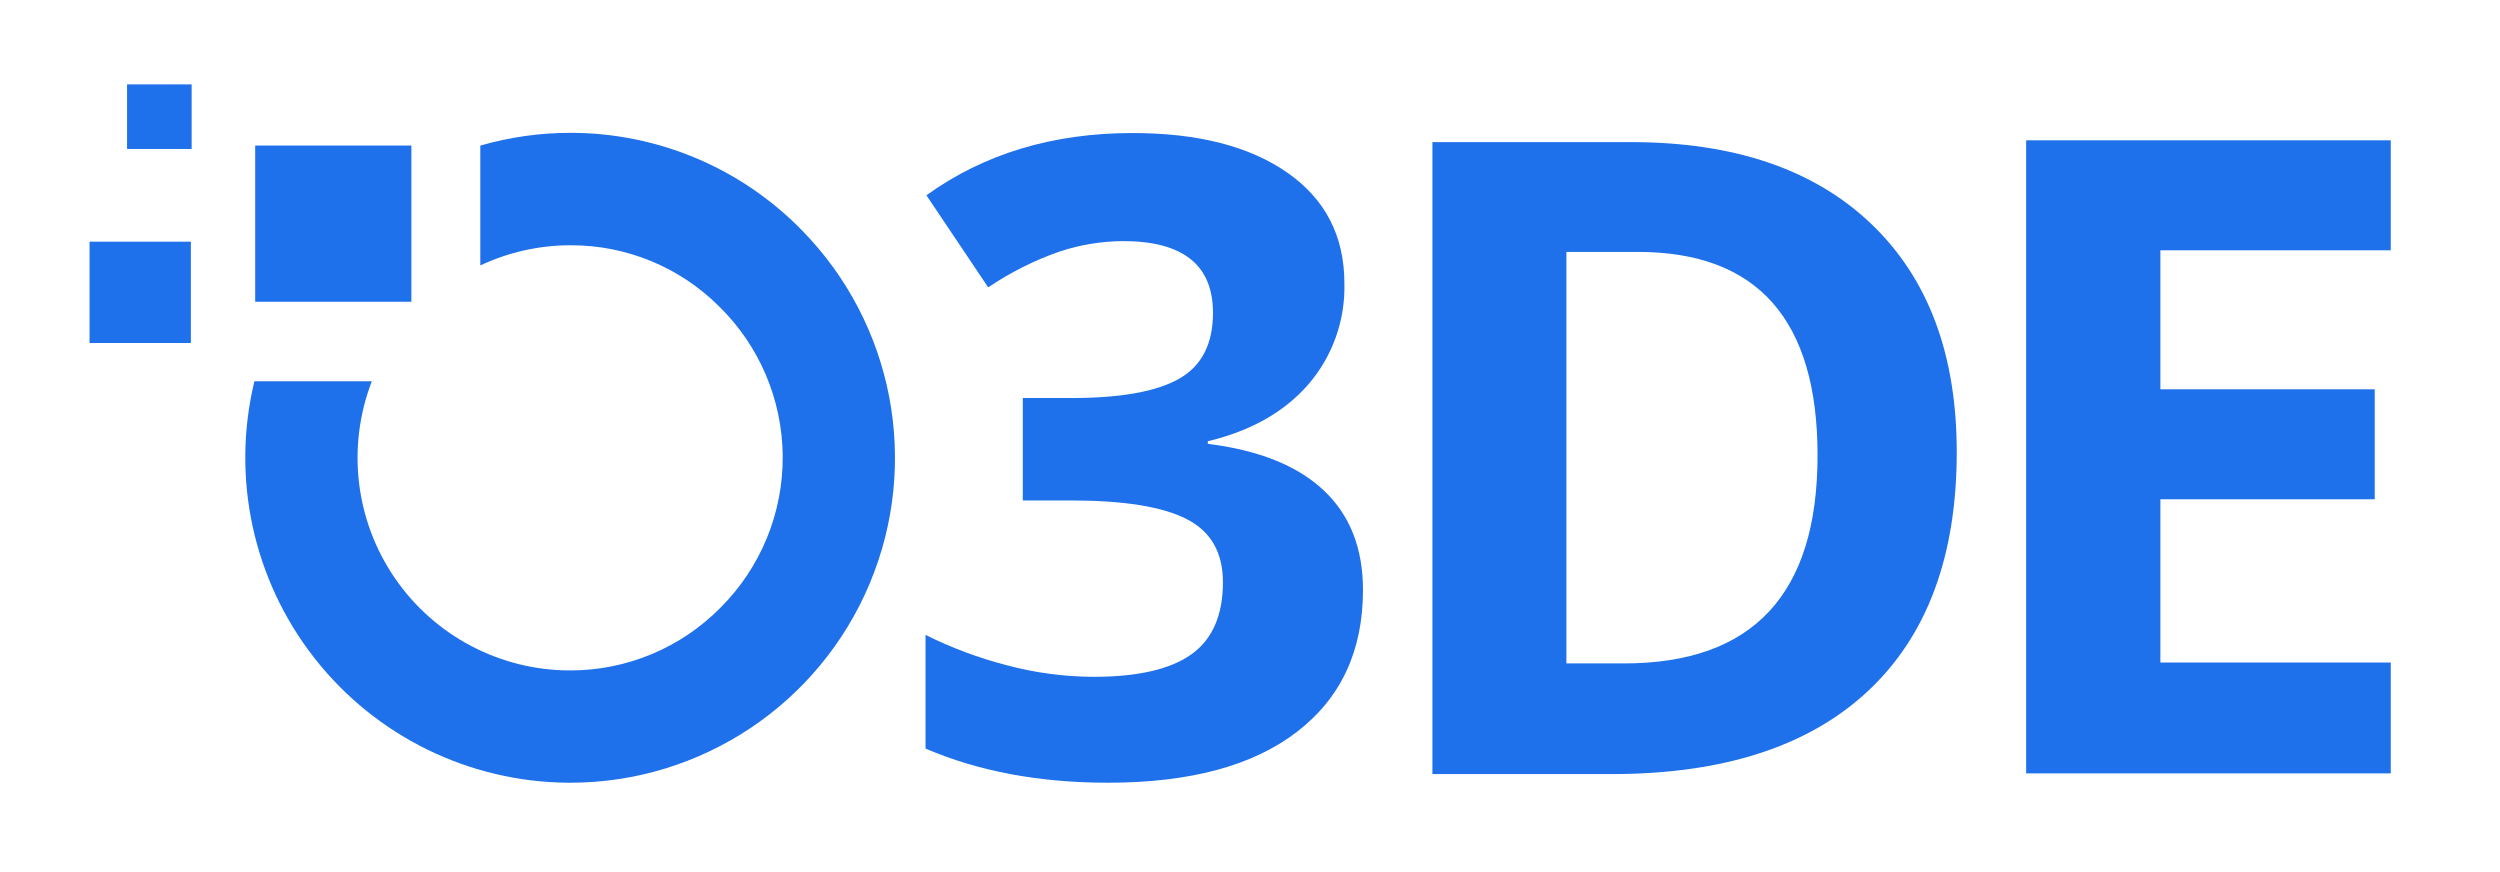
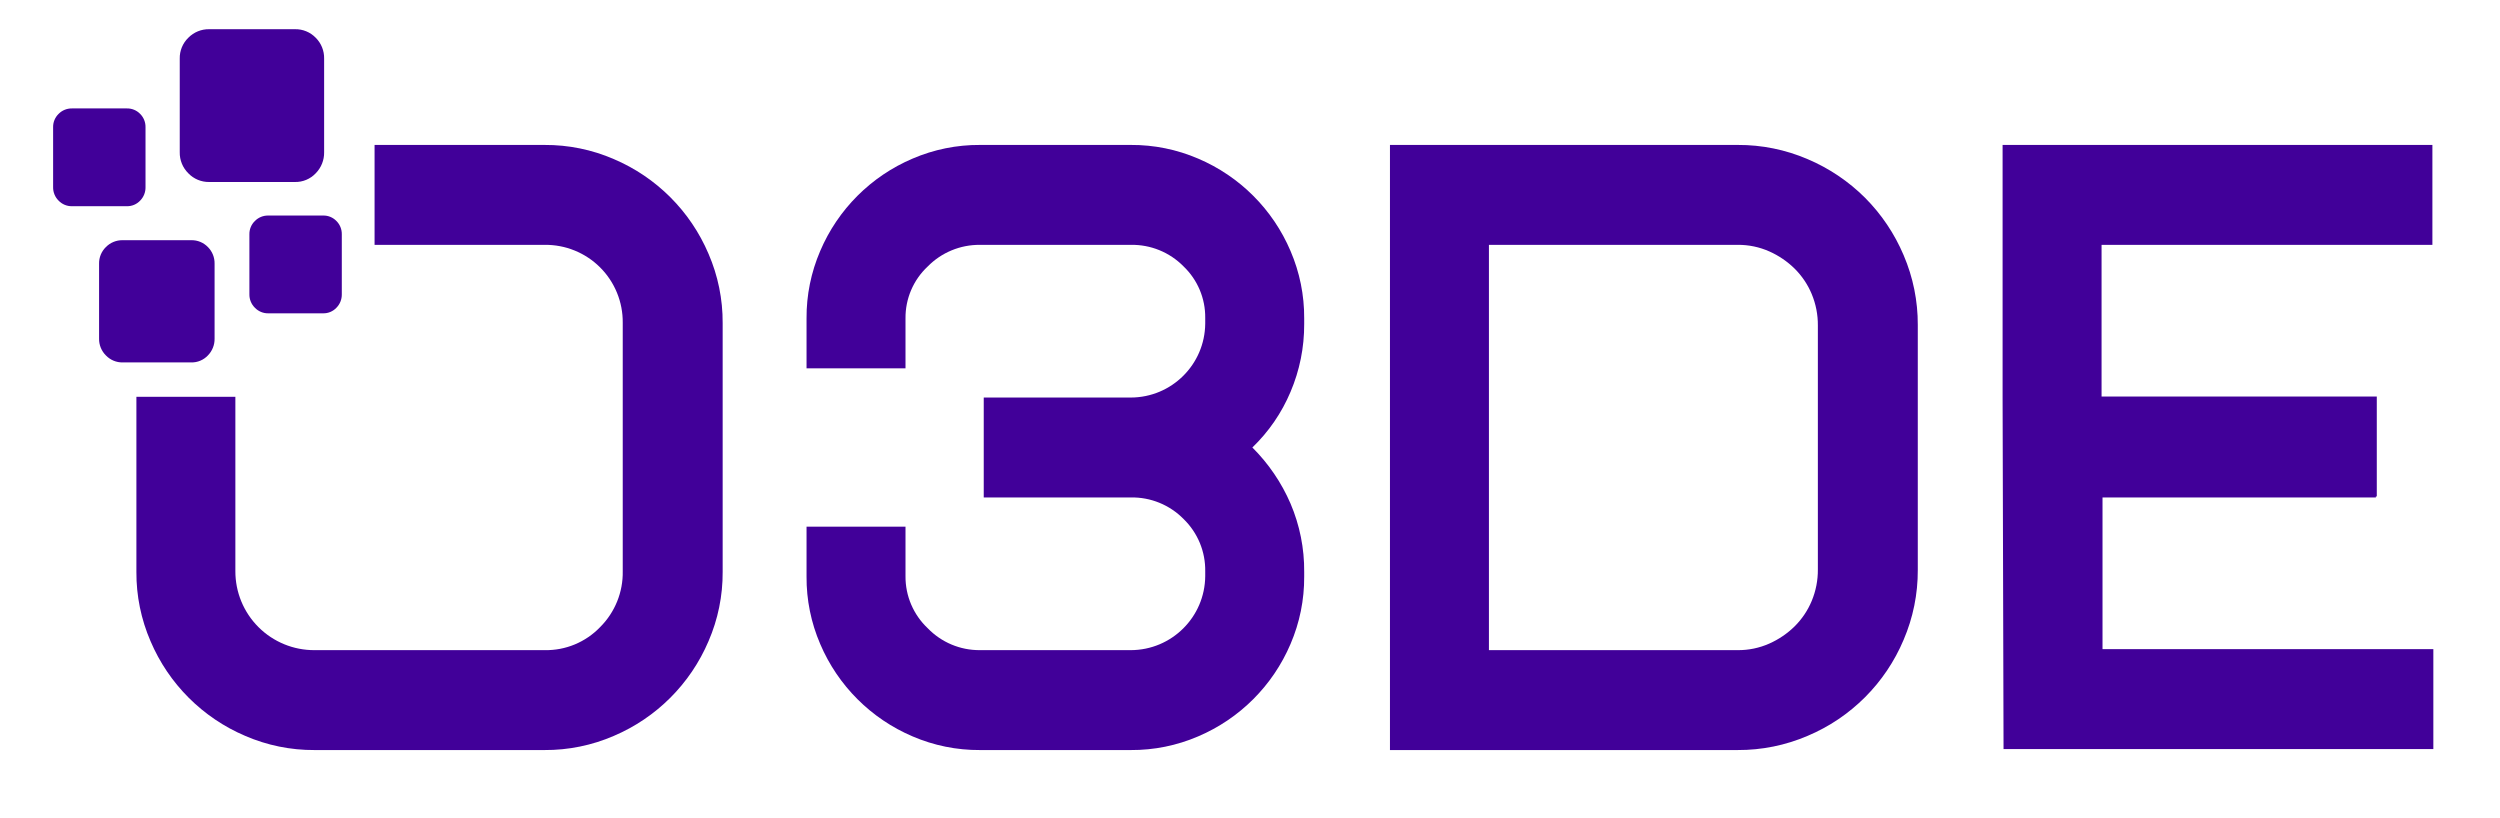
- <svg xmlns="http://www.w3.org/2000/svg" id="Layer_1" data-name="Layer 1" viewBox="0 0 440.906 153.649">
+ <svg xmlns="http://www.w3.org/2000/svg" id="Layer_1" data-name="Layer 1" viewBox="0 0 491.441 160.744">
  <defs>
-     <style>.cls-1{fill:#1e70eb;}</style>
+     <style>.cls-1{fill:#410099;}.cls-2{fill:none;}</style>
  </defs>
-   <path class="cls-1" d="M141.43,40.62a56.982,56.982,0,0,0-40.574-17.191l-.281-.001a57.126,57.126,0,0,0-15.868,2.249V46.813a37.368,37.368,0,0,1,15.537-3.556c.147-.002.292-.003.439-.003a36.948,36.948,0,0,1,26.044,10.686,37.357,37.357,0,0,1,.326,53.244v-0a37.163,37.163,0,0,1-26.387,11.056l-.106 0A37.497,37.497,0,0,1,65.577,67.236H44.868a57.331,57.331,0,0,0,55.459,70.808l.271 0h.004A57.288,57.288,0,0,0,141.43,40.62Z" />
-   <path class="cls-1" d="M237.101,49.993A26.227,26.227,0,0,1,230.774,67.755q-6.329,7.318-17.763,10.063v.457q13.493,1.679,20.431,8.195,6.936,6.518,6.937,17.572,0,16.087-11.664,25.043-11.664,8.958-33.314,8.958-18.144,0-32.171-6.023v-20.05a72.618,72.618,0,0,0,14.256,5.336,59.987,59.987,0,0,0,15.399,2.058q11.664,0,17.229-3.964,5.564-3.963,5.565-12.731,0-7.851-6.404-11.13-6.404-3.277-20.431-3.278h-8.462V70.195h8.614q12.959,0,18.944-3.392,5.984-3.392,5.984-11.626,0-12.654-15.857-12.655a36.286,36.286,0,0,0-11.168,1.83,54.582,54.582,0,0,0-12.617,6.327L163.383,34.441q15.246-10.978,36.364-10.978,17.305,0,27.33,7.014Q237.1,37.491,237.101,49.993Z" />
-   <path class="cls-1" d="M345.095,79.724q0,27.522-15.666,42.158-15.666,14.637-45.245,14.637h-31.561V25.064h34.992q27.291,0,42.386,14.408Q345.095,53.881,345.095,79.724Zm-24.547.61q0-35.906-31.713-35.906H276.255v72.575h10.139Q320.546,117.003,320.547,80.334Z" />
-   <rect class="cls-1" x="45.007" y="25.67" width="27.547" height="27.547" />
-   <rect class="cls-1" x="22.409" y="14.883" width="11.389" height="11.389" />
-   <rect class="cls-1" x="15.793" y="42.623" width="17.868" height="17.868" />
-   <path class="cls-1" d="M421.639,136.395H357.338V24.747h64.301V44.144H381.012V68.658h37.802V88.055H381.012v28.79h40.627Z" />
+   <path class="cls-1" d="M235.529,31.179a34.344,34.344,0,0,1,18.158,18.158,33.026,33.026,0,0,1,2.686,13.246v1.112a33.659,33.659,0,0,1-2.686,13.339,32.839,32.839,0,0,1-7.502,10.932,35.324,35.324,0,0,1,7.502,11.025,33.487,33.487,0,0,1,2.686,13.433v.925a33.015,33.015,0,0,1-2.686,13.248,34.368,34.368,0,0,1-18.158,18.159,32.992,32.992,0,0,1-13.246,2.686h-29.646a32.978,32.978,0,0,1-13.246-2.686,34.359,34.359,0,0,1-18.158-18.159,32.981,32.981,0,0,1-2.686-13.248v-9.819h19.454v9.744a13.9,13.9,0,0,0,4.354,10.209,14.111,14.111,0,0,0,10.282,4.32h29.646a14.665,14.665,0,0,0,14.636-14.55v-.92a14.004,14.004,0,0,0-4.261-10.312,14.173,14.173,0,0,0-10.375-4.235h-28.903v-19.639h28.903a14.661,14.661,0,0,0,14.636-14.548v-1.105a13.791,13.791,0,0,0-4.261-10.127,14.169,14.169,0,0,0-10.375-4.235h-29.646a14.218,14.218,0,0,0-10.282,4.26,13.762,13.762,0,0,0-4.354,10.191v9.82h-19.454V62.583a32.992,32.992,0,0,1,2.686-13.246,34.335,34.335,0,0,1,18.158-18.158,33.014,33.014,0,0,1,13.246-2.687h29.646a33.028,33.028,0,0,1,13.246,2.687" />
+   <path class="cls-1" d="M139.278,49.891a35.205,35.205,0,0,0-18.621-18.619,33.763,33.763,0,0,0-13.617-2.779h-33.408v19.639h33.408a15.168,15.168,0,0,1,15.376,15.342v48.8a15.115,15.115,0,0,1-4.445,10.999,14.72,14.72,0,0,1-10.931,4.53h-45.209a15.481,15.481,0,0,1-15.563-15.529v-34.277h-19.455v34.427a33.794,33.794,0,0,0,2.779,13.618,35.199,35.199,0,0,0,18.622,18.62,33.77,33.77,0,0,0,13.617,2.78h45.209a33.781,33.781,0,0,0,13.617-2.78,35.211,35.211,0,0,0,18.621-18.62,33.778,33.778,0,0,0,2.78-13.618v-48.913a33.788,33.788,0,0,0-2.78-13.62" />
+   <path class="cls-1" d="M67.19,57.845a3.669,3.669,0,0,1-1.061,2.654,3.489,3.489,0,0,1-2.607,1.093h-10.784a3.563,3.563,0,0,1-2.63-1.093,3.629,3.629,0,0,1-1.083-2.654v-11.774a3.556,3.556,0,0,1,1.083-2.631,3.602,3.602,0,0,1,2.63-1.071h10.784a3.526,3.526,0,0,1,2.607,1.071,3.595,3.595,0,0,1,1.061,2.631Z" />
+   <path class="cls-1" d="M42.182,66.561a4.583,4.583,0,0,1-1.325,3.317,4.364,4.364,0,0,1-3.26,1.367h-13.48a4.454,4.454,0,0,1-3.288-1.367,4.536,4.536,0,0,1-1.353-3.317V51.844a4.445,4.445,0,0,1,1.353-3.289,4.505,4.505,0,0,1,3.288-1.338h13.48a4.413,4.413,0,0,1,3.26,1.338,4.49,4.49,0,0,1,1.325,3.289Z" />
+   <path class="cls-1" d="M63.715,29.922a5.733,5.733,0,0,1-1.657,4.147,5.456,5.456,0,0,1-4.074,1.707h-16.851a5.562,5.562,0,0,1-4.108-1.707,5.668,5.668,0,0,1-1.692-4.147v-18.396a5.549,5.549,0,0,1,1.692-4.111,5.621,5.621,0,0,1,4.108-1.674h16.851a5.513,5.513,0,0,1,4.074,1.674,5.612,5.612,0,0,1,1.657,4.111Z" />
+   <path class="cls-1" d="M28.605,36.79a3.67,3.67,0,0,1-1.06,2.654,3.492,3.492,0,0,1-2.607,1.093h-10.785a3.563,3.563,0,0,1-2.63-1.093,3.63,3.63,0,0,1-1.082-2.654v-11.774a3.556,3.556,0,0,1,1.082-2.631,3.602,3.602,0,0,1,2.63-1.071h10.785a3.529,3.529,0,0,1,2.607,1.071,3.594,3.594,0,0,1,1.06,2.631Z" />
+   <path class="cls-2" d="M352.811,52.836a16.851,16.851,0,0,0-5.004-3.413,14.956,14.956,0,0,0-6.206-1.292h-48.913v79.671h48.913a14.923,14.923,0,0,0,6.206-1.291,16.827,16.827,0,0,0,5.004-3.411,15.388,15.388,0,0,0,3.335-4.981,15.754,15.754,0,0,0,1.203-6.178V63.993a15.769,15.769,0,0,0-1.203-6.179A15.407,15.407,0,0,0,352.811,52.836Z" />
+   <path class="cls-1" d="M366.615,38.868a35.76,35.76,0,0,0-11.303-7.596,34.415,34.415,0,0,0-13.711-2.78h-68.368v118.949h68.368a34.466,34.466,0,0,0,13.711-2.779,35.376,35.376,0,0,0,18.899-18.899,34.446,34.446,0,0,0,2.78-13.711v-48.173a34.474,34.474,0,0,0-2.78-13.711A35.712,35.712,0,0,0,366.615,38.868Zm-9.266,73.073a15.754,15.754,0,0,1-1.203,6.178,15.388,15.388,0,0,1-3.335,4.981,16.827,16.827,0,0,1-5.004,3.411,14.923,14.923,0,0,1-6.206,1.291h-48.913v-79.671h48.913a14.956,14.956,0,0,1,6.206,1.292,16.851,16.851,0,0,1,5.004,3.413,15.407,15.407,0,0,1,3.335,4.978,15.769,15.769,0,0,1,1.203,6.179Z" />
+   <polyline class="cls-1" points="393.85 147.246 478.338 147.246 478.338 127.607 413.305 127.607 413.305 97.787 467.034 97.787 467.034 97.59 467.221 97.59 467.221 77.951 413.305 77.951 413.118 77.951 413.118 48.131 478.151 48.131 478.151 28.492 393.663 28.492 393.663 78.148" />
</svg>
